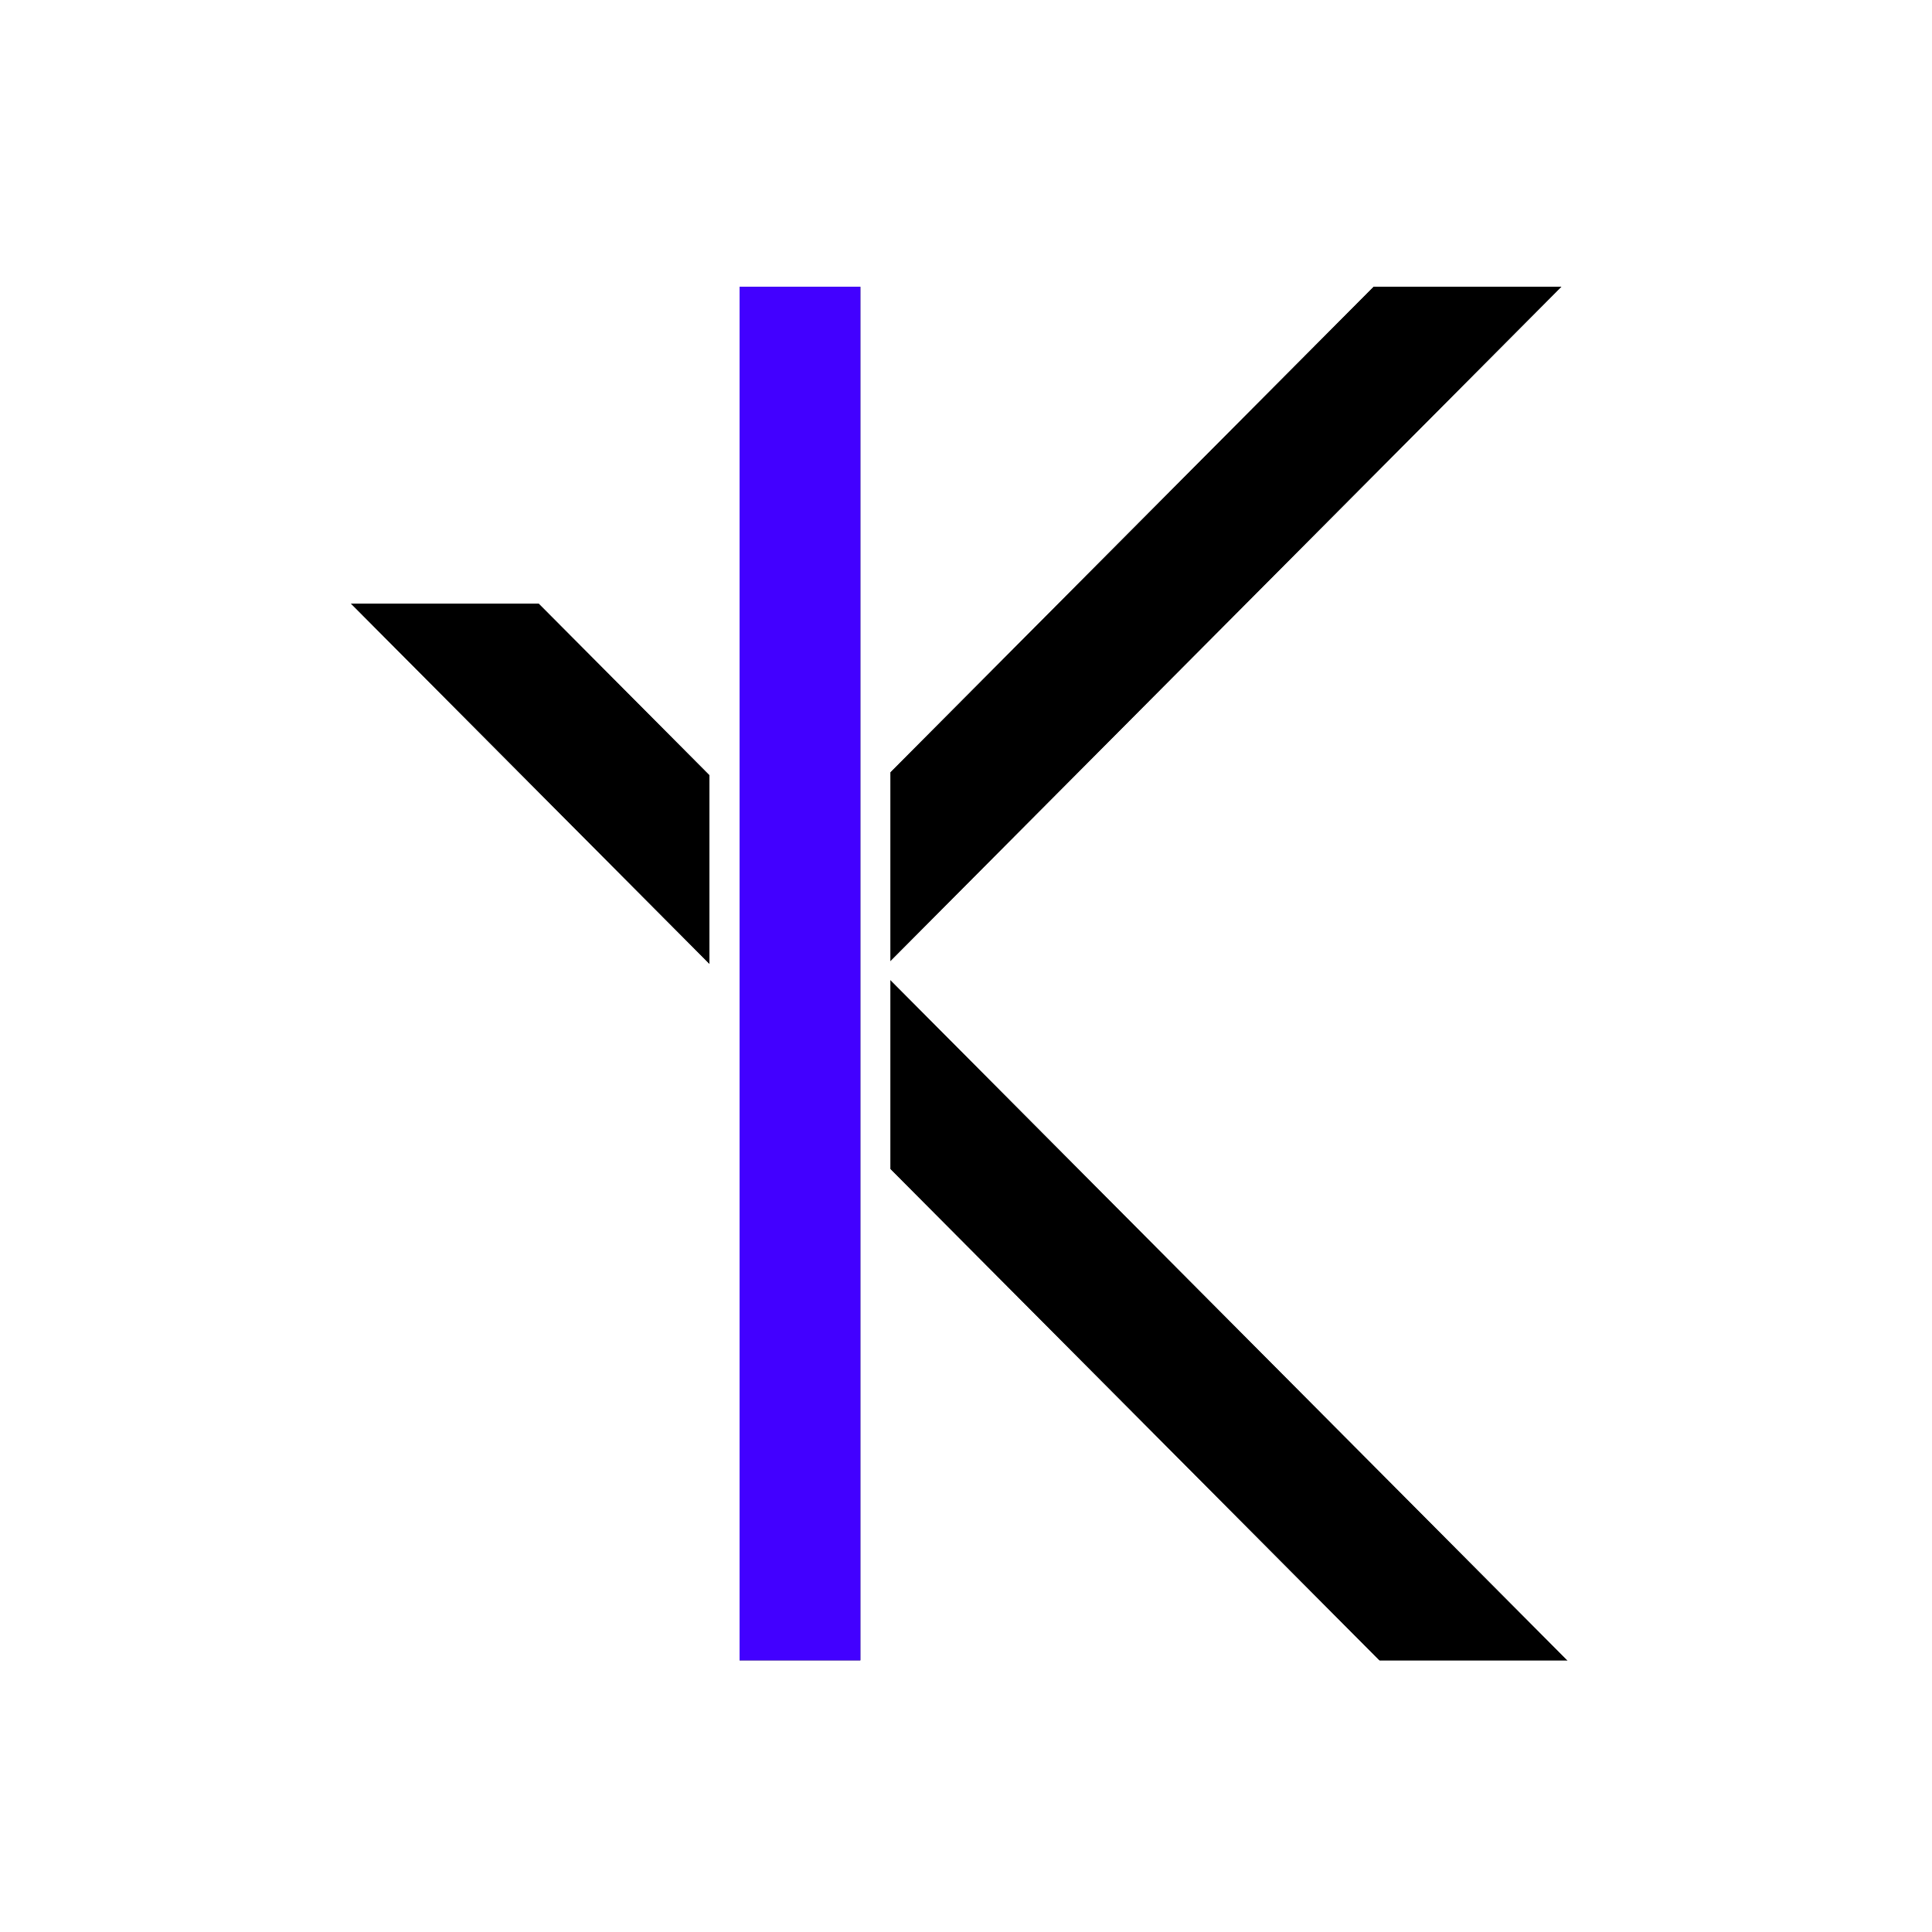
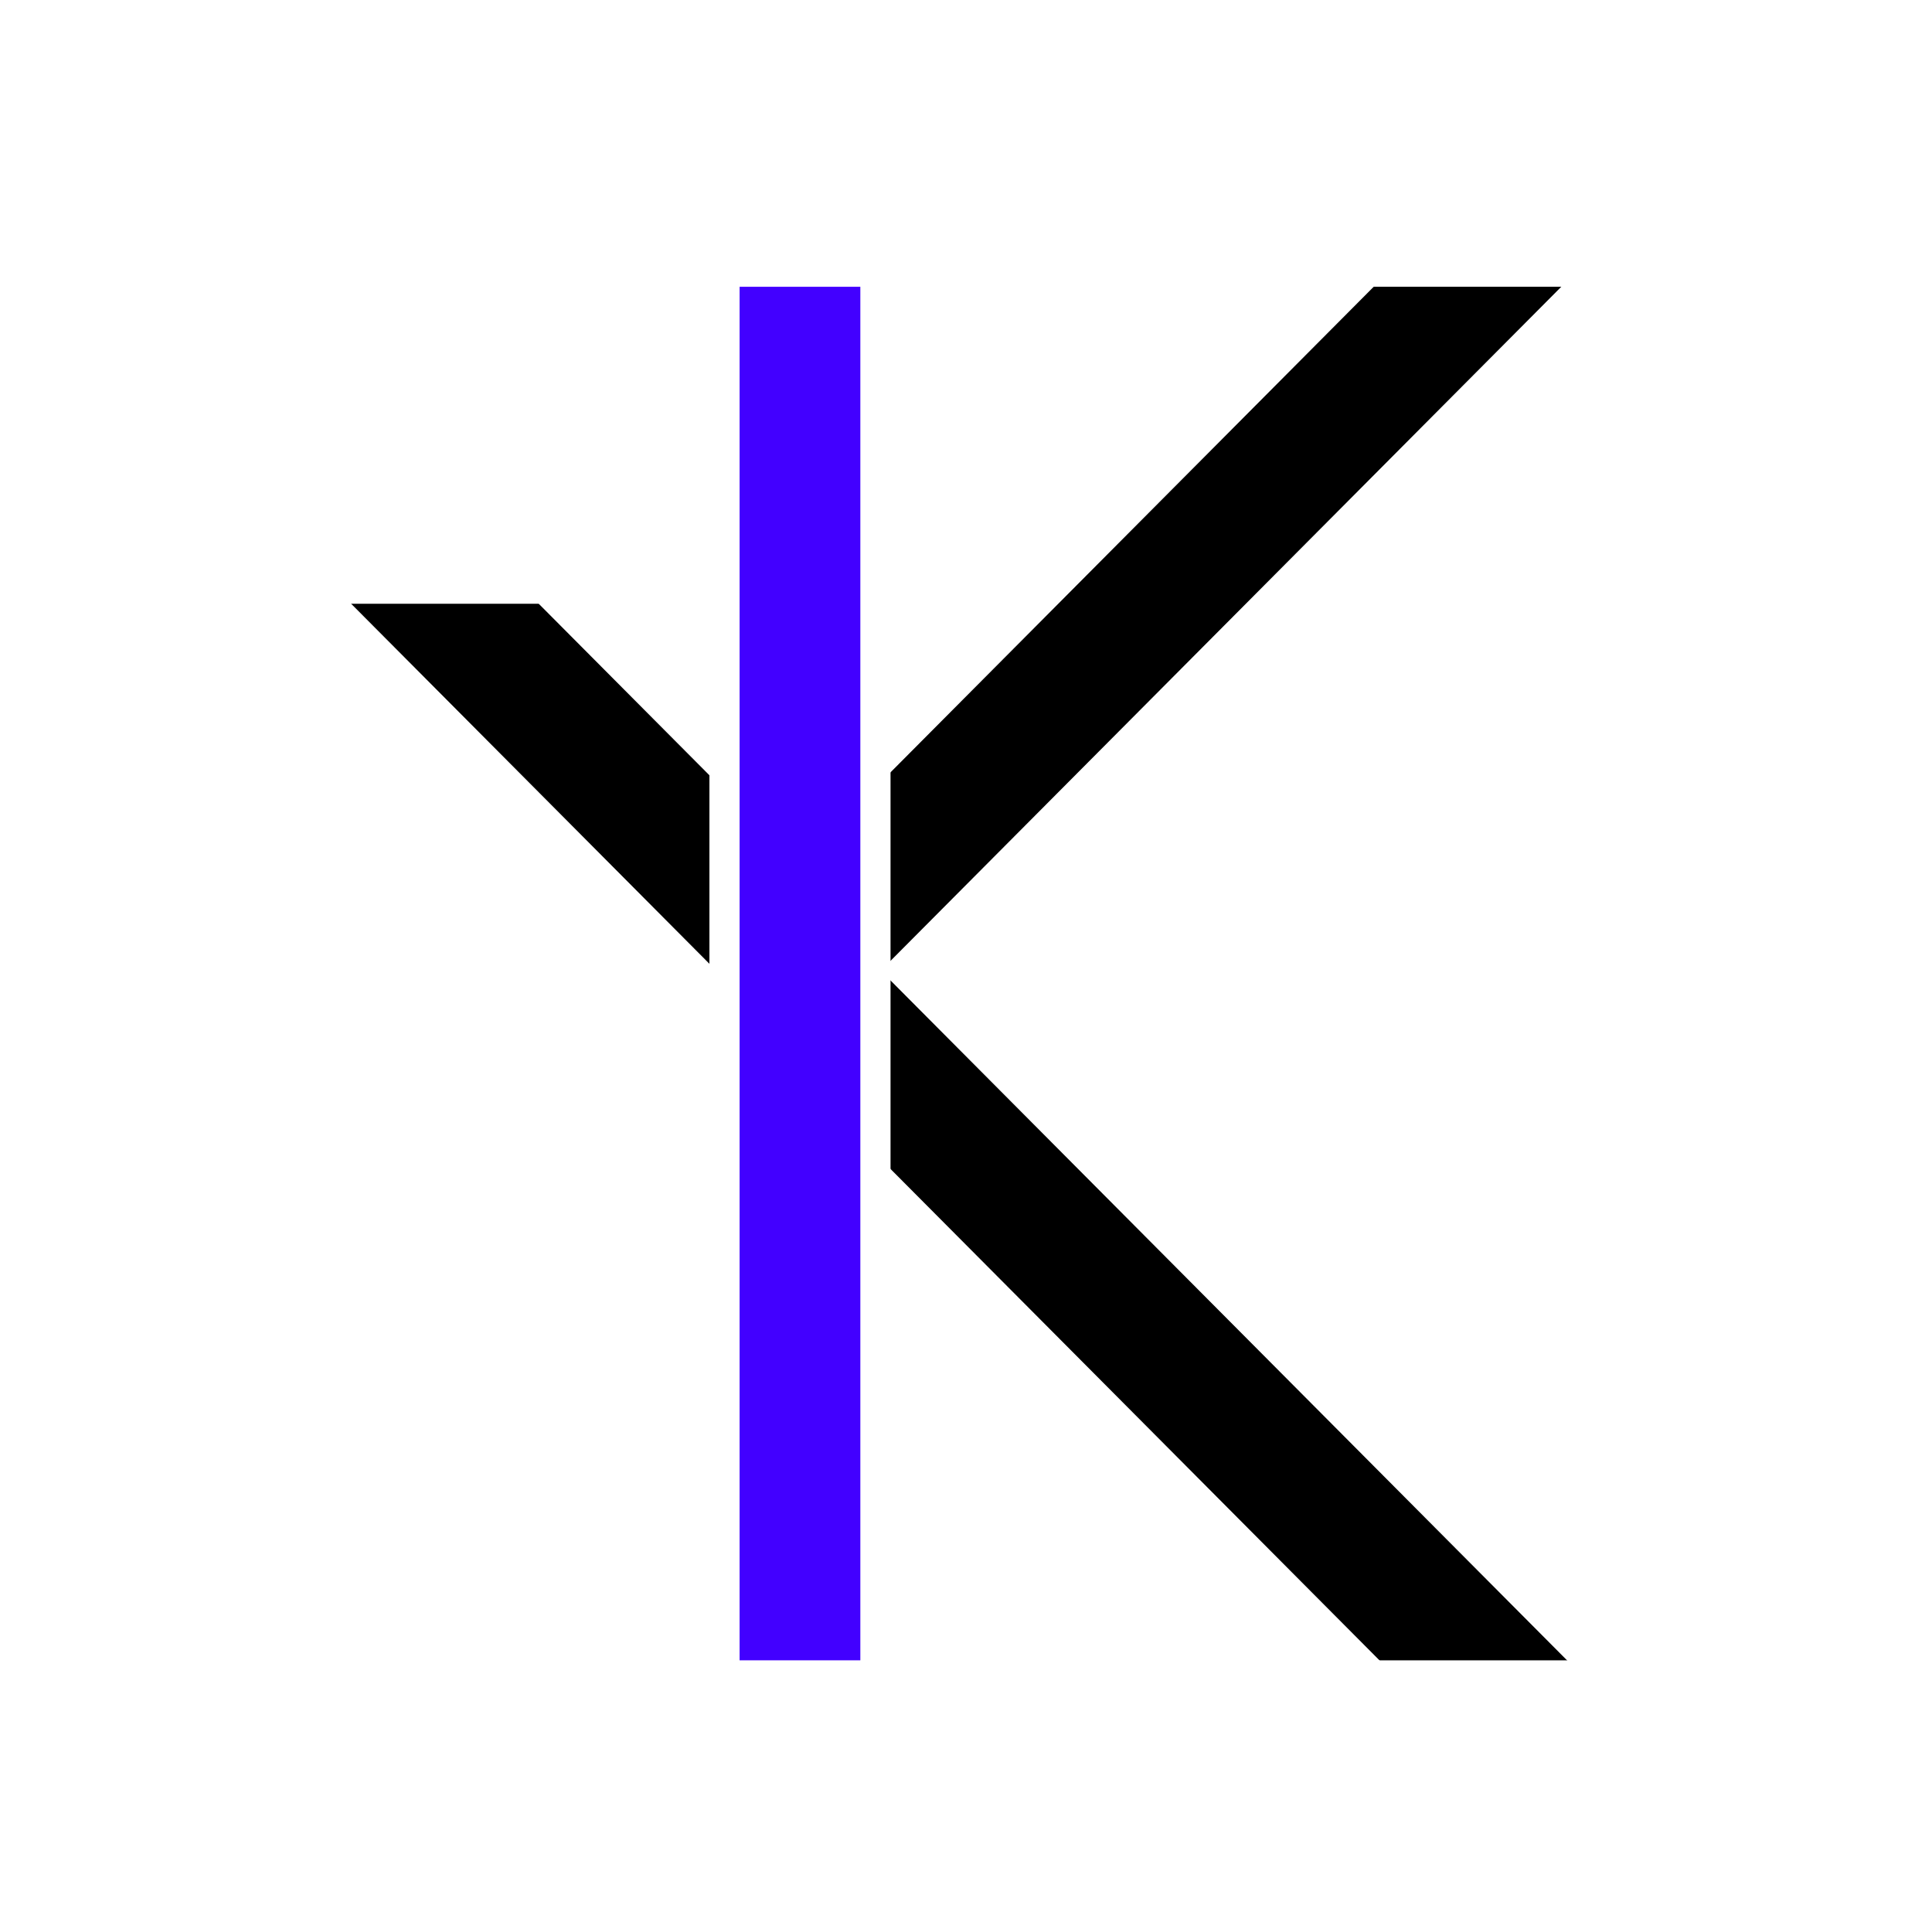
<svg xmlns="http://www.w3.org/2000/svg" width="128" height="128" fill="none" viewBox="0 0 128 128">
-   <path fill="#000" d="M49 19h8v91h-8z" />
  <path fill="#4200FF" d="M49 19h8v91h-8z" />
  <mask id="a" width="24" height="70" x="23" y="40" maskUnits="userSpaceOnUse" style="mask-type:alpha">
    <path fill="#000" d="M23 40h24v70H23z" />
-     <path fill="#000" d="M23 40h24v70H23z" />
  </mask>
  <g mask="url(#a)">
-     <path fill="#000" d="M18.797 35.51l6.214-6.244 31.34 31.495-6.214 6.245z" />
    <path fill="#000" d="M18.797 35.51l6.214-6.244 31.34 31.495-6.214 6.245z" />
  </g>
  <g>
    <mask id="b" width="45" height="91" x="59" y="19" maskUnits="userSpaceOnUse" style="mask-type:alpha">
      <path fill="#000" d="M59 19h45v91H59z" />
-       <path fill="#000" d="M59 19h45v91H59z" />
    </mask>
    <g mask="url(#b)">
      <path fill="#000" d="M50.127 68.532l6.215-6.245 48.36 48.6-6.214 6.244z" />
-       <path fill="#000" d="M50.127 68.532l6.215-6.245 48.36 48.6-6.214 6.244z" />
      <g>
-         <path fill="#000" d="M102.854 7.097l6.214 6.245-68.353 68.691-6.214-6.245z" />
        <path fill="#000" d="M102.854 7.097l6.214 6.245-68.353 68.691-6.214-6.245z" />
      </g>
    </g>
  </g>
</svg>
